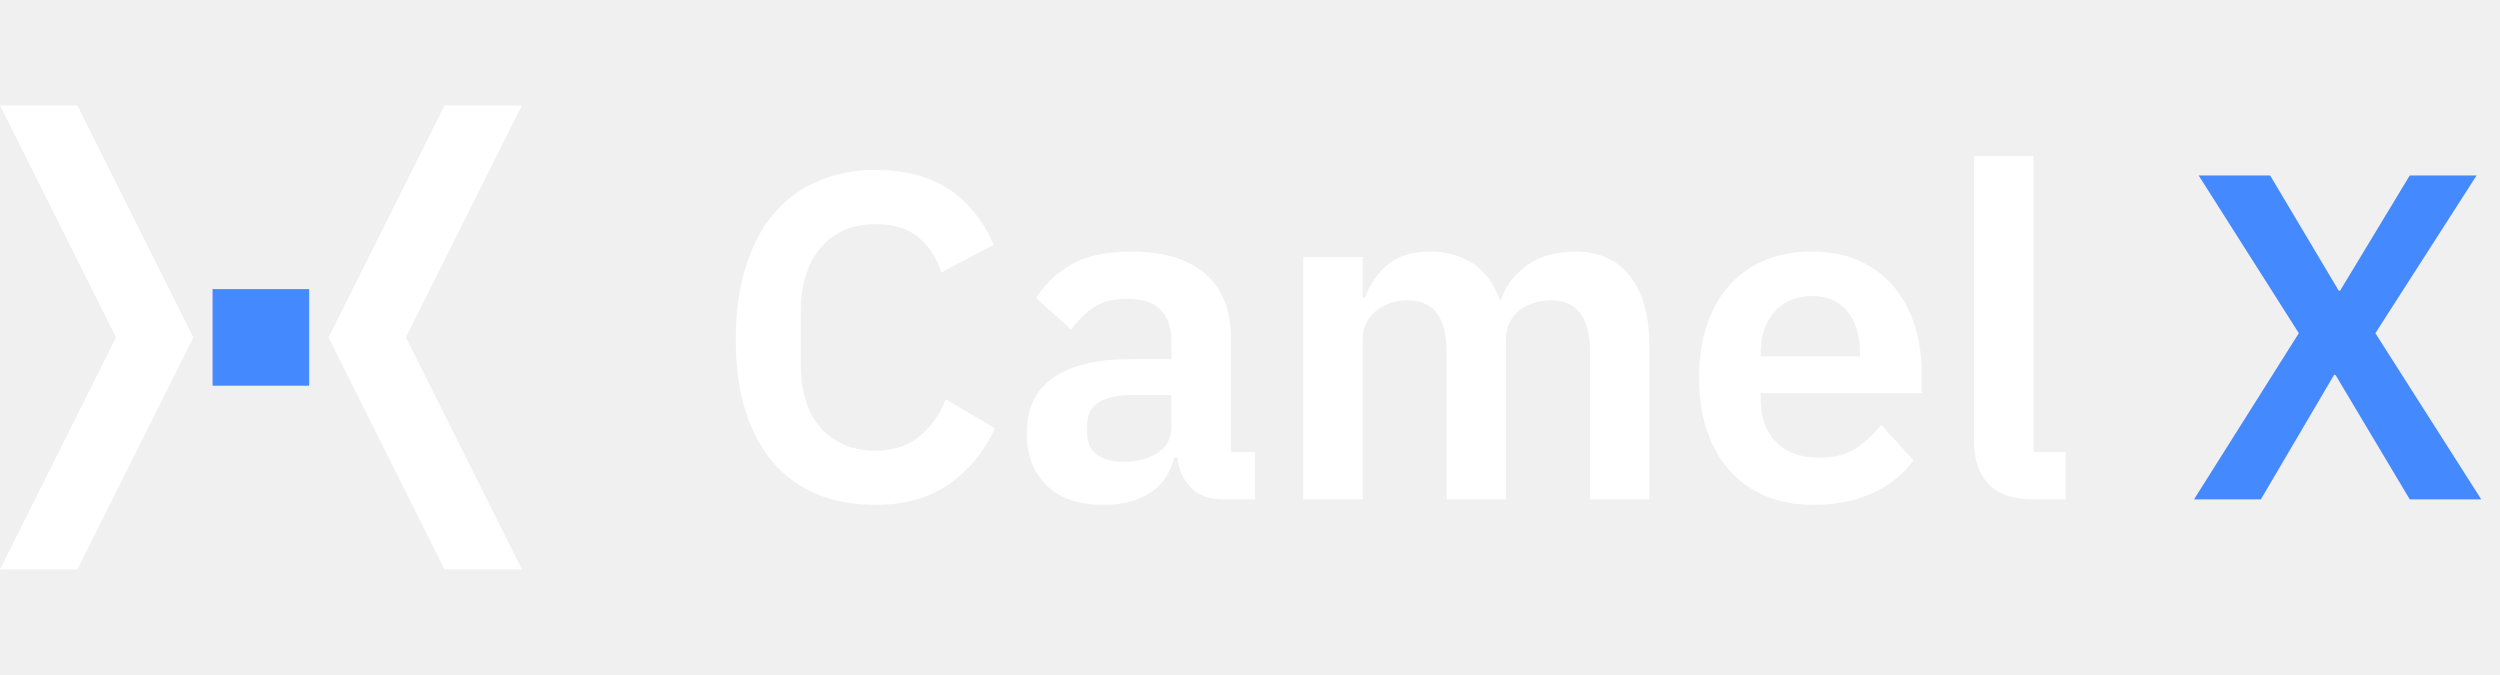
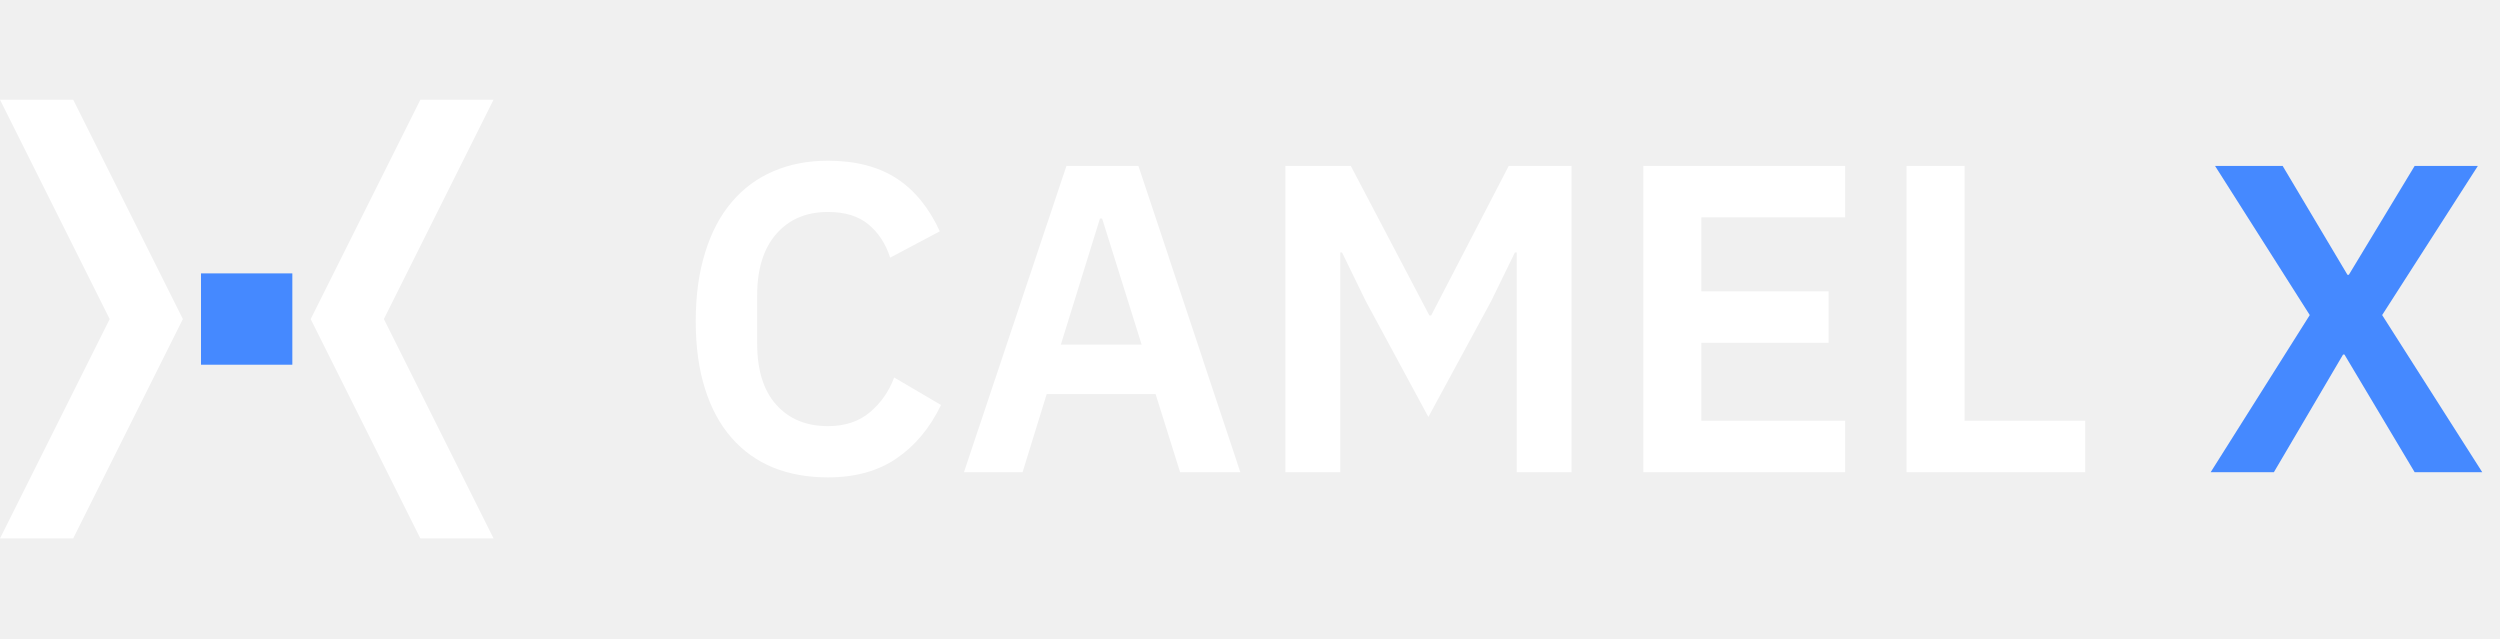
- <svg xmlns="http://www.w3.org/2000/svg" viewBox="0 0 118.55 32" width="118.55" height="32" role="img" aria-label="Camel X">
+ <svg xmlns="http://www.w3.org/2000/svg" viewBox="0 0 125.37 32" width="125.37" height="32" role="img" aria-label="Camel X">
  <polygon fill="#FFFFFF" points="0,5 3.67,5 9.17,16 3.67,27 0,27 5.5,16" />
  <polygon fill="#FFFFFF" points="24.75,5 21.08,5 15.58,16 21.08,27 24.75,27 19.25,16" />
  <rect fill="#4589FF" x="10.08" y="13.71" width="4.58" height="4.58" />
-   <path fill="#FFFFFF" d="M41.52 23.94Q40 23.94 38.78 23.45Q37.56 22.95 36.69 21.96Q35.82 20.97 35.36 19.51Q34.89 18.05 34.89 16.11Q34.89 14.17 35.36 12.67Q35.82 11.16 36.69 10.14Q37.56 9.11 38.78 8.59Q40 8.06 41.52 8.06Q43.58 8.06 44.95 8.94Q46.31 9.82 47.13 11.6L44.64 12.92Q44.31 11.89 43.56 11.26Q42.81 10.63 41.52 10.63Q39.89 10.63 38.93 11.73Q37.97 12.83 37.97 14.81V17.23Q37.97 19.23 38.93 20.3Q39.89 21.37 41.52 21.37Q42.81 21.37 43.64 20.66Q44.46 19.96 44.84 18.93L47.19 20.31Q46.36 22.03 44.97 22.98Q43.58 23.94 41.52 23.94Z M57.95 23.68Q57.03 23.68 56.49 23.14Q55.95 22.6 55.82 21.7H55.68Q55.4 22.82 54.52 23.38Q53.64 23.94 52.34 23.94Q50.58 23.94 49.63 23.02Q48.69 22.09 48.69 20.55Q48.69 18.77 49.96 17.9Q51.24 17.03 53.59 17.03H55.55V16.2Q55.55 15.23 55.05 14.7Q54.54 14.17 53.42 14.17Q52.43 14.17 51.82 14.6Q51.22 15.03 50.8 15.63L49.13 14.13Q49.77 13.14 50.82 12.53Q51.88 11.93 53.62 11.93Q55.95 11.93 57.16 12.99Q58.37 14.04 58.37 16.02V21.43H59.51V23.68ZM53.29 21.9Q54.23 21.9 54.89 21.48Q55.55 21.06 55.55 20.25V18.73H53.75Q51.55 18.73 51.55 20.14V20.51Q51.55 21.21 52 21.55Q52.45 21.9 53.29 21.9Z M61.8 23.68V12.19H64.62V14.11H64.73Q65.06 13.21 65.78 12.57Q66.51 11.93 67.81 11.93Q68.99 11.93 69.85 12.5Q70.71 13.07 71.13 14.24H71.17Q71.48 13.27 72.39 12.6Q73.31 11.93 74.69 11.93Q76.39 11.93 77.3 13.1Q78.21 14.26 78.21 16.42V23.68H75.4V16.7Q75.4 14.24 73.55 14.24Q73.13 14.24 72.75 14.36Q72.36 14.48 72.06 14.71Q71.77 14.94 71.59 15.28Q71.41 15.63 71.41 16.09V23.68H68.6V16.7Q68.6 14.24 66.75 14.24Q66.35 14.24 65.97 14.36Q65.58 14.48 65.29 14.71Q64.99 14.94 64.8 15.28Q64.62 15.63 64.62 16.09V23.68Z M85.98 23.94Q84.7 23.94 83.7 23.51Q82.7 23.08 82.01 22.3Q81.31 21.52 80.94 20.41Q80.57 19.3 80.57 17.91Q80.57 16.55 80.93 15.45Q81.29 14.35 81.97 13.57Q82.66 12.79 83.65 12.36Q84.64 11.93 85.89 11.93Q87.23 11.93 88.22 12.39Q89.21 12.85 89.85 13.65Q90.49 14.44 90.81 15.48Q91.13 16.53 91.13 17.72V18.64H83.49V18.93Q83.49 20.18 84.2 20.94Q84.9 21.7 86.29 21.7Q87.34 21.7 88.01 21.26Q88.68 20.82 89.21 20.14L90.73 21.83Q90.03 22.82 88.81 23.38Q87.58 23.94 85.98 23.94ZM85.93 14.04Q84.81 14.04 84.15 14.79Q83.49 15.54 83.49 16.73V16.9H88.2V16.7Q88.2 15.52 87.62 14.78Q87.03 14.04 85.93 14.04Z M96.43 23.68Q94.98 23.68 94.29 22.95Q93.61 22.23 93.61 20.91V7.4H96.43V21.43H97.95V23.68Z" />
-   <path fill="#4589FF" d="M117.66 23.68H114.27L110.75 17.78H110.68L107.21 23.68H104.04L109.01 15.8L104.26 8.32H107.65L110.9 13.78H110.97L114.27 8.32H117.44L112.64 15.8Z" />
+   <path fill="#FFFFFF" d="M41.52 23.94Q40 23.94 38.78 23.45Q37.56 22.95 36.69 21.96Q35.82 20.97 35.36 19.51Q34.89 18.05 34.89 16.11Q34.89 14.17 35.36 12.67Q35.82 11.16 36.69 10.14Q37.56 9.11 38.78 8.59Q40 8.06 41.52 8.06Q43.58 8.06 44.95 8.94Q46.31 9.82 47.13 11.6L44.64 12.92Q44.31 11.89 43.56 11.26Q42.81 10.63 41.52 10.63Q39.89 10.63 38.93 11.73Q37.97 12.83 37.97 14.81V17.23Q37.97 19.23 38.93 20.3Q39.89 21.37 41.52 21.37Q42.81 21.37 43.64 20.66Q44.46 19.96 44.84 18.93L47.19 20.31Q46.36 22.03 44.97 22.98Q43.58 23.94 41.52 23.94Z M59.18 23.68 57.95 19.76H52.49L51.28 23.68H48.34L53.48 8.32H57.09L62.2 23.68ZM55.27 10.96H55.16L53.2 17.28H57.25Z M76.06 12.66H75.97L74.78 15.1L71.63 20.91L68.49 15.1L67.3 12.66H67.21V23.68H64.46V8.32H67.74L71.68 15.82H71.77L75.66 8.32H78.81V23.68H76.06Z M82.41 23.68V8.32H92.53V10.9H85.32V14.61H91.7V17.19H85.32V21.1H92.53V23.68Z M95.61 23.68V8.32H98.52V21.1H104.57V23.68Z" />
+   <path fill="#4589FF" d="M124.48 23.68H121.09L117.57 17.78H117.5L114.03 23.68H110.86L115.83 15.8L111.08 8.32H114.47L117.72 13.78H117.79L121.09 8.32H124.26L119.46 15.8Z" />
</svg>
